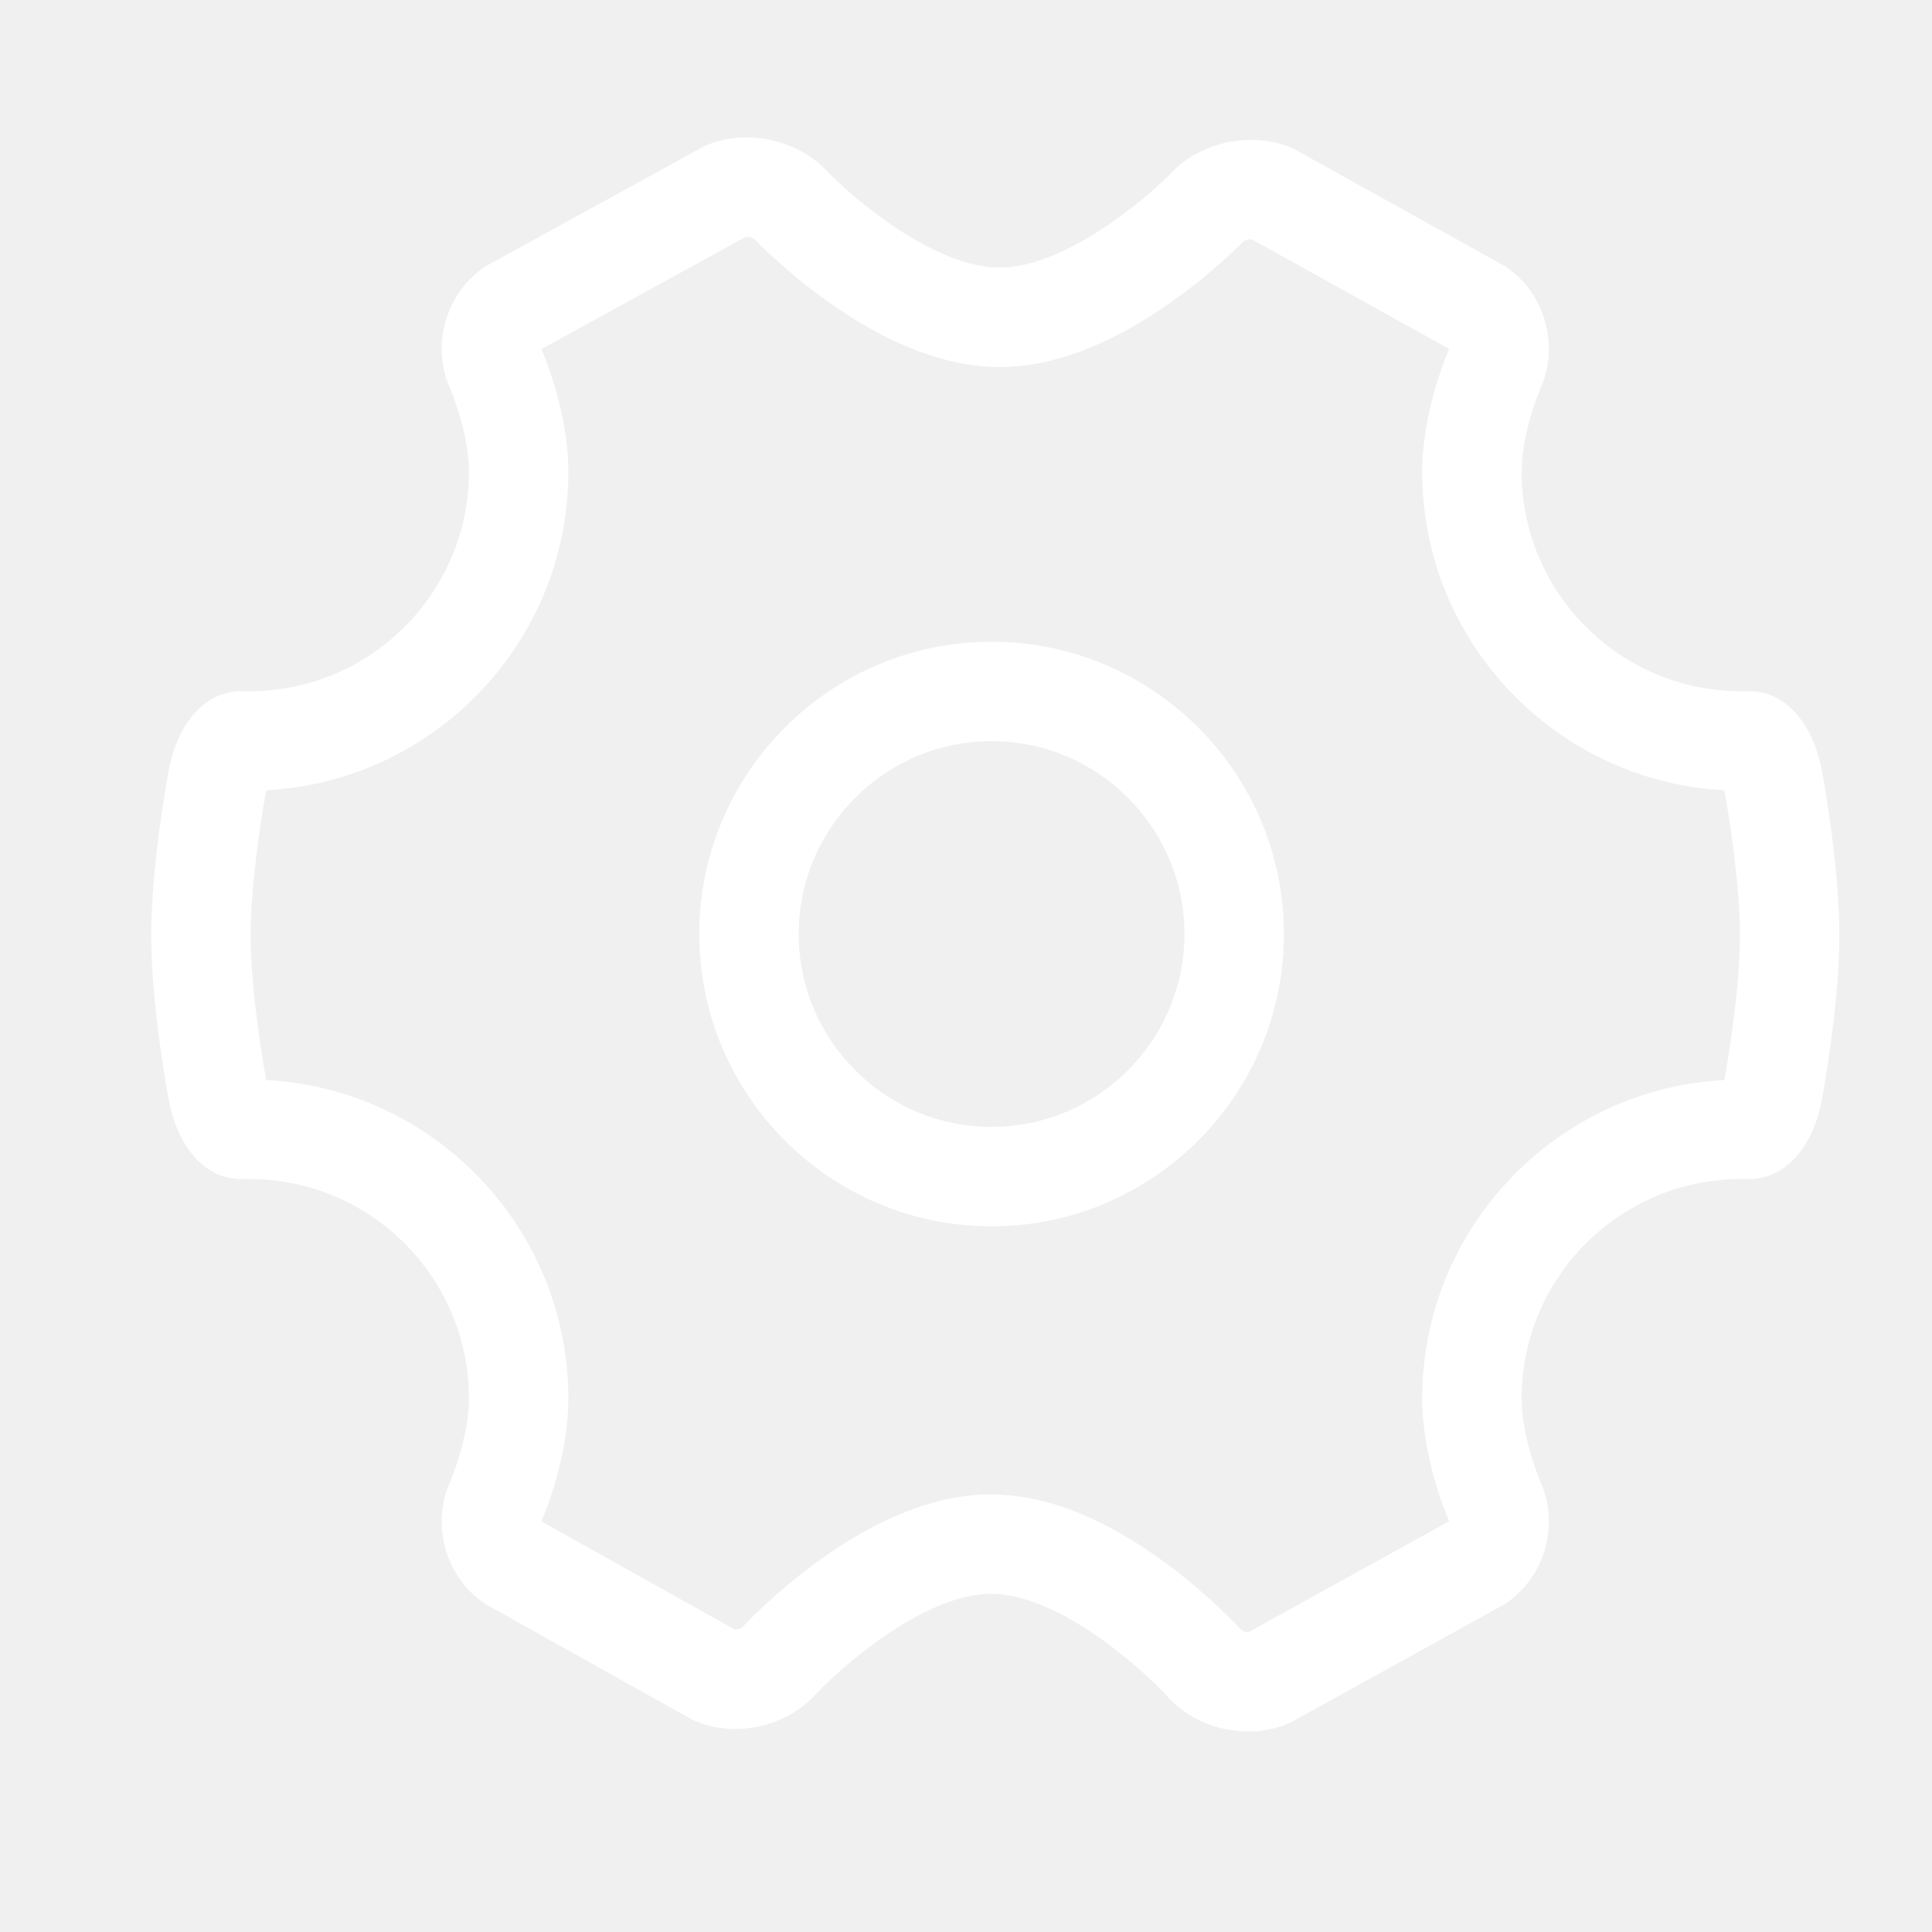
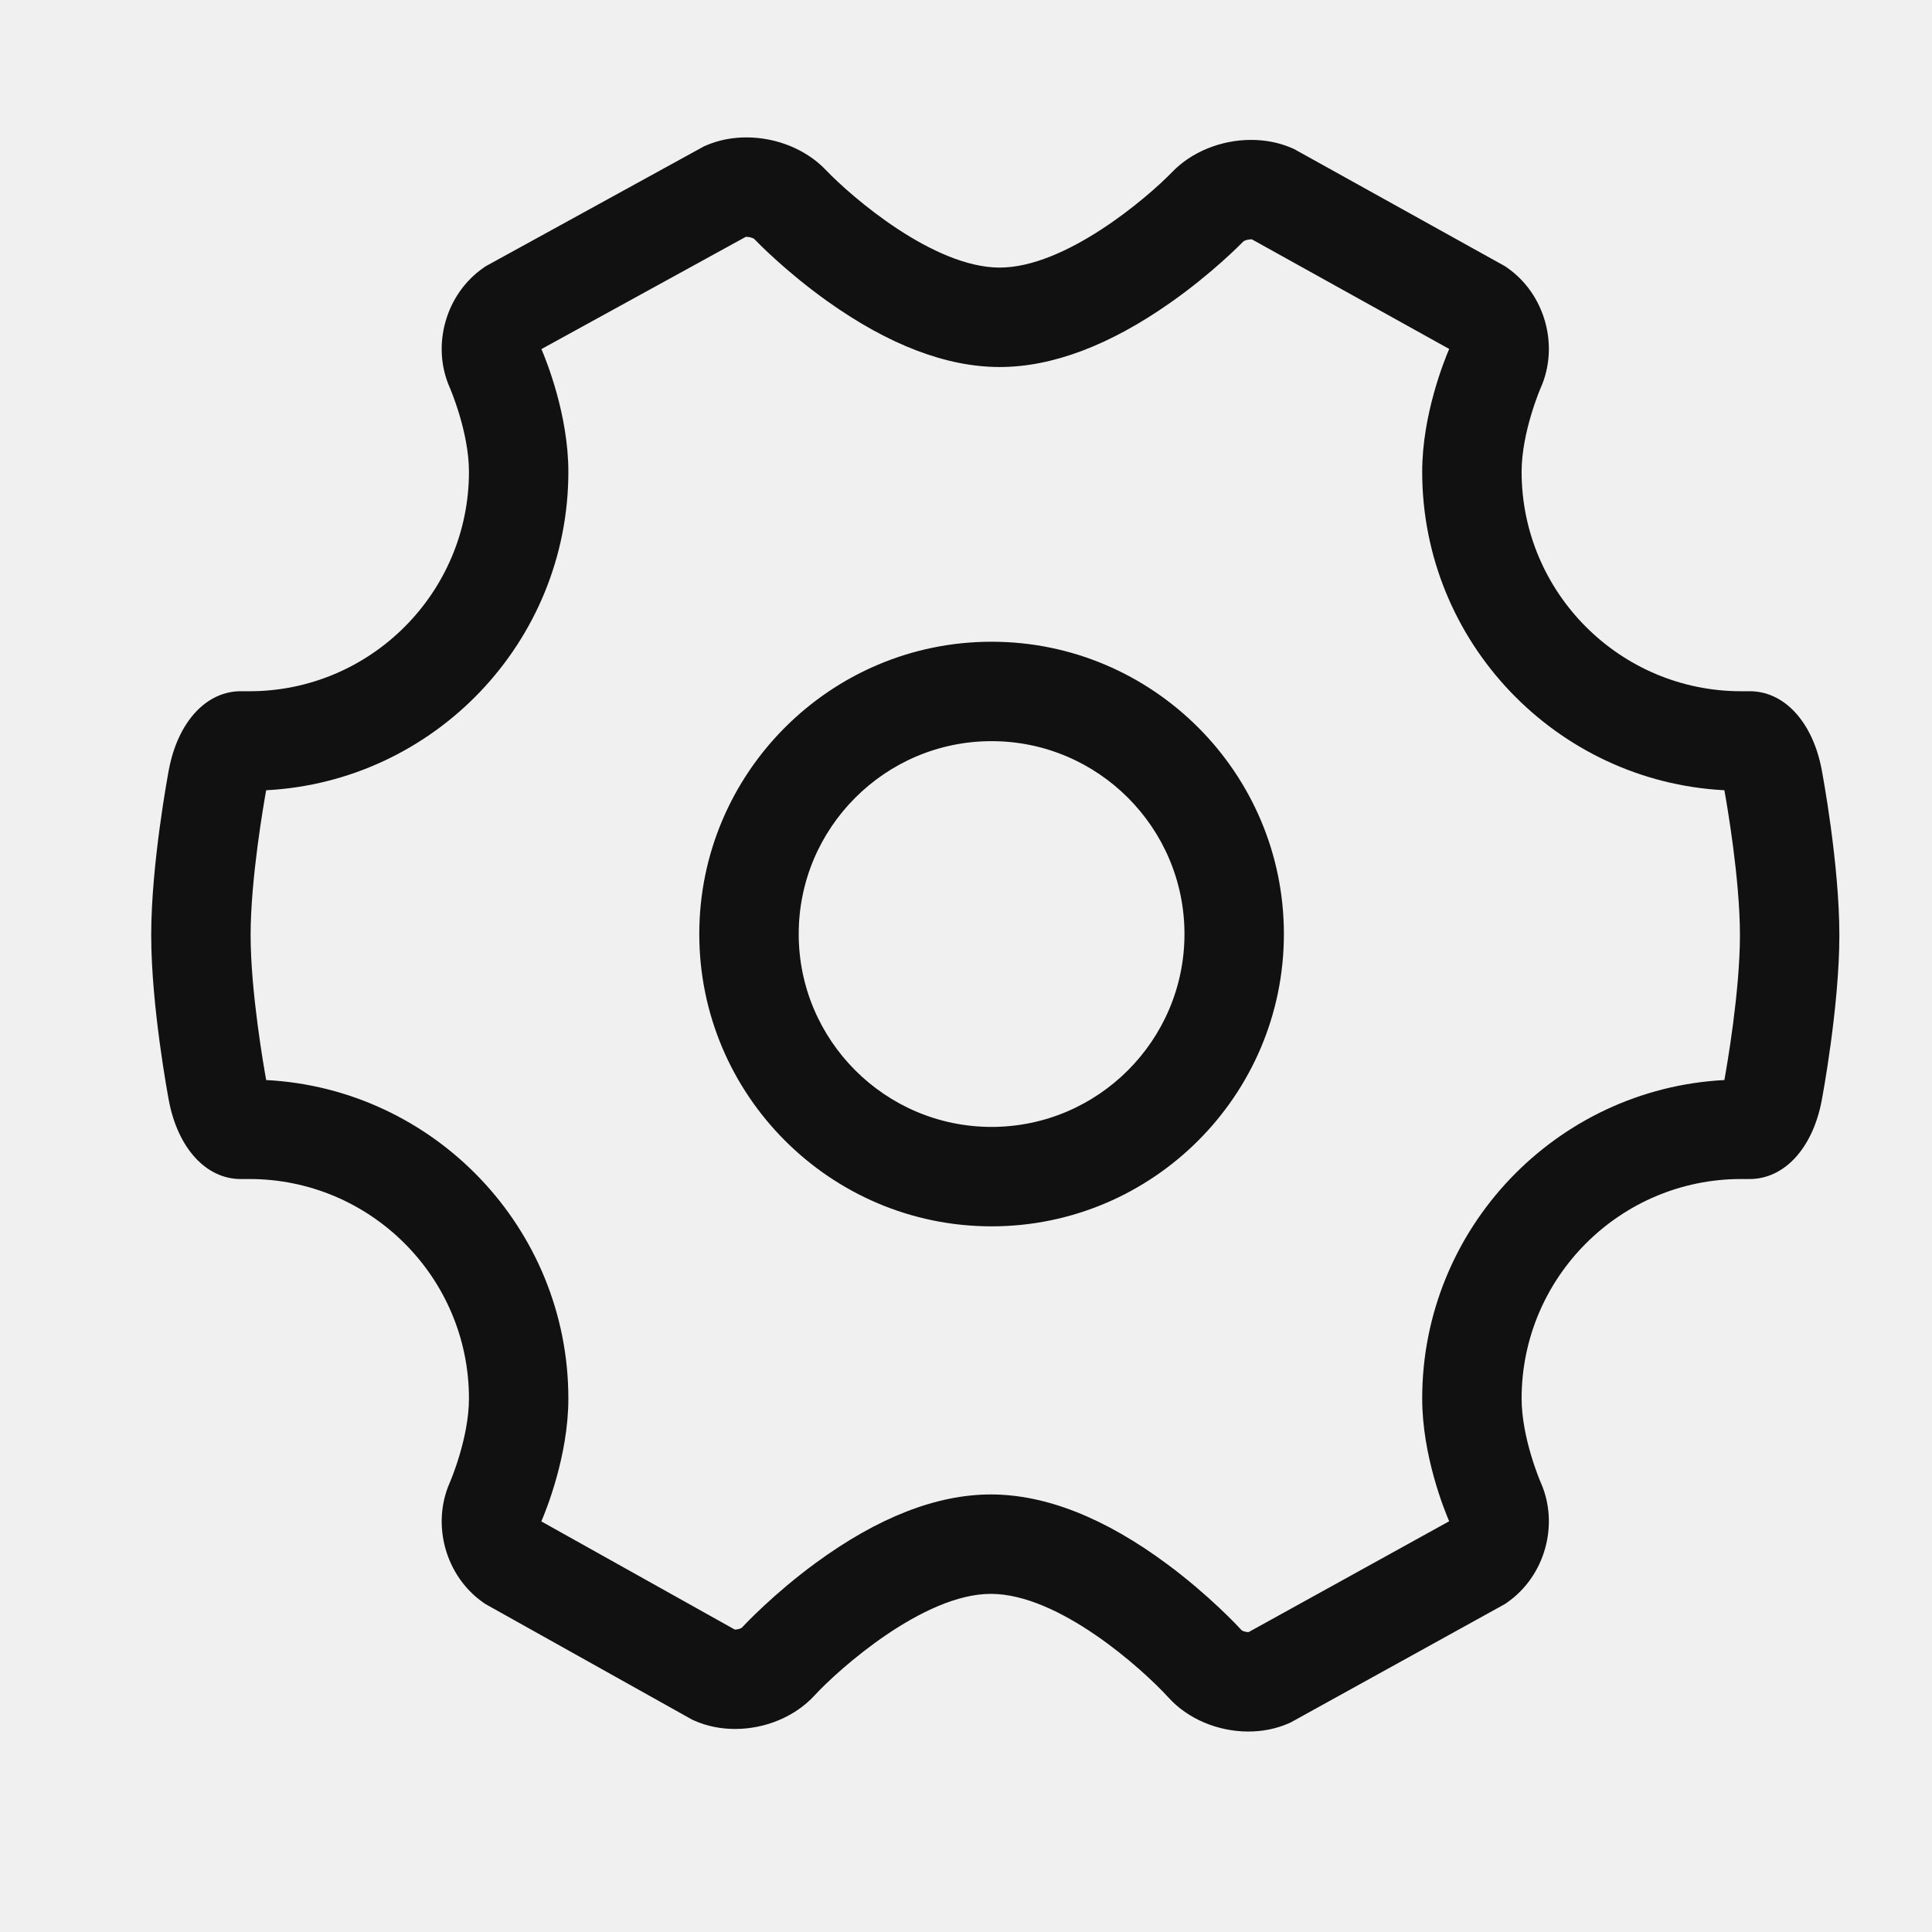
<svg xmlns="http://www.w3.org/2000/svg" t="1492770291197" class="icon" style="" viewBox="0 0 1024 1024" version="1.1" p-id="2773" width="32" height="32">
  <defs>
    <style type="text/css" />
  </defs>
-   <path d="M661.636 917.743l-0.005 0c-16.274-0.008-32.097-6.733-42.313-18.008-13.921-15.264-58.031-54.955-94.135-54.955-35.857 0-80.65 39.921-93.515 53.902-10.192 11.084-25.904 17.7-42.02 17.7-7.681 0-14.923-1.469-21.541-4.378l-1.158-0.503-109.745-61.374-1.093-0.761c-19.976-13.987-27.579-41.343-17.68-63.633 0.077-0.168 10.124-23.352 10.124-44.49 0-64.146-52.19-116.337-116.336-116.337l-3.89 0c-0.24 0.008-0.479 0.013-0.704 0.013-18.379 0-33.337-16.323-38.123-41.587-0.379-2.025-9.359-49.937-9.359-87.687 0-37.754 8.977-85.671 9.359-87.695 4.84-25.583 20.125-42.015 38.828-41.575l3.89 0c64.146 0 116.336-52.19 116.336-116.333 0-21.132-10.042-44.311-10.148-44.543-9.889-22.266-2.235-49.619 17.832-63.561l1.137-0.788 115.819-63.621 1.206-0.512c6.525-2.78 13.665-4.189 21.233-4.189 16.085 0 31.824 6.472 42.114 17.315 13.708 14.351 57.036 51.681 92.108 51.681 34.744 0 77.809-36.59 91.471-50.693 10.232-10.62 25.86-16.983 41.782-16.983 7.721 0 14.996 1.46 21.628 4.341l1.171 0.512 111.866 62.147 1.104 0.775c20.017 13.965 27.638 41.323 17.731 63.625-0.072 0.17-10.124 23.355-10.124 44.492 0 64.143 52.19 116.333 116.334 116.333l3.896 0c18.673-0.416 33.98 15.989 38.822 41.575 0.381 2.024 9.359 49.936 9.359 87.688 0 37.755-8.978 85.67-9.366 87.693-4.837 25.585-20.144 41.956-38.824 41.574l-3.887 0c-64.144 0-116.334 52.191-116.334 116.337 0 21.128 10.042 44.304 10.144 44.534 9.882 22.257 2.243 49.614-17.785 63.567l-1.119 0.786-113.757 62.873-1.183 0.514C676.273 916.317 669.163 917.743 661.636 917.743L661.636 917.743zM658.181 864.149c0.507 0.332 1.946 0.895 3.455 0.895 0.062 0 0.119 0 0.171-0.004l106.28-58.74c-2.566-5.957-14.295-34.885-14.295-65.051 0-90.231 71.065-164.177 160.167-168.802 1.28-7.081 8.242-46.918 8.242-76.801 0-29.883-6.962-69.7-8.242-76.802-89.1-4.627-160.167-78.574-160.167-168.799 0-30.214 11.765-59.176 14.308-65.09l-104.555-58.089c-0.12-0.005-0.268-0.016-0.439-0.016-1.781 0-3.443 0.651-3.996 1.023-1.758 1.804-16.909 17.173-38.682 32.486-32.226 22.669-62.697 34.167-90.575 34.167-28.142 0-58.86-11.724-91.292-34.839-21.906-15.61-37.132-31.275-38.891-33.112-0.556-0.377-2.244-1.046-4.039-1.046-0.14 0-0.263 0.005-0.372 0.011l-108.299 59.482c2.599 6.033 14.283 34.909 14.283 65.025 0 90.226-71.063 164.172-160.167 168.799-1.279 7.086-8.241 46.917-8.241 76.802 0 29.88 6.961 69.695 8.248 76.795 89.094 4.629 160.16 78.573 160.16 168.802 0 30.278-11.811 59.286-14.327 65.124l102.502 57.315c0.064 0.009 0.143 0.009 0.23 0.009 1.495 0 2.914-0.55 3.423-0.877 1.917-2.055 17.223-18.262 39.278-34.425 32.866-24.09 64.1-36.301 92.835-36.301 29.005 0 60.477 12.443 93.535 36.995C640.897 845.552 656.272 862.059 658.181 864.149L658.181 864.149zM525.556 649.985c-85.425 0-154.923-69.501-154.923-154.928 0-85.425 69.5-154.924 154.923-154.924 85.428 0 154.932 69.5 154.932 154.924C680.488 580.484 610.984 649.985 525.556 649.985L525.556 649.985zM525.556 392.829c-56.368 0-102.224 45.858-102.224 102.226 0 56.372 45.857 102.231 102.224 102.231 56.373 0 102.237-45.859 102.237-102.231C627.794 438.687 581.931 392.829 525.556 392.829L525.556 392.829z" p-id="2774" fill="#ffffff" />
+   <path d="M661.636 917.743l-0.005 0c-16.274-0.008-32.097-6.733-42.313-18.008-13.921-15.264-58.031-54.955-94.135-54.955-35.857 0-80.65 39.921-93.515 53.902-10.192 11.084-25.904 17.7-42.02 17.7-7.681 0-14.923-1.469-21.541-4.378l-1.158-0.503-109.745-61.374-1.093-0.761c-19.976-13.987-27.579-41.343-17.68-63.633 0.077-0.168 10.124-23.352 10.124-44.49 0-64.146-52.19-116.337-116.336-116.337l-3.89 0c-0.24 0.008-0.479 0.013-0.704 0.013-18.379 0-33.337-16.323-38.123-41.587-0.379-2.025-9.359-49.937-9.359-87.687 0-37.754 8.977-85.671 9.359-87.695 4.84-25.583 20.125-42.015 38.828-41.575l3.89 0c64.146 0 116.336-52.19 116.336-116.333 0-21.132-10.042-44.311-10.148-44.543-9.889-22.266-2.235-49.619 17.832-63.561l1.137-0.788 115.819-63.621 1.206-0.512c6.525-2.78 13.665-4.189 21.233-4.189 16.085 0 31.824 6.472 42.114 17.315 13.708 14.351 57.036 51.681 92.108 51.681 34.744 0 77.809-36.59 91.471-50.693 10.232-10.62 25.86-16.983 41.782-16.983 7.721 0 14.996 1.46 21.628 4.341l1.171 0.512 111.866 62.147 1.104 0.775c20.017 13.965 27.638 41.323 17.731 63.625-0.072 0.17-10.124 23.355-10.124 44.492 0 64.143 52.19 116.333 116.334 116.333l3.896 0c18.673-0.416 33.98 15.989 38.822 41.575 0.381 2.024 9.359 49.936 9.359 87.688 0 37.755-8.978 85.67-9.366 87.693-4.837 25.585-20.144 41.956-38.824 41.574l-3.887 0c-64.144 0-116.334 52.191-116.334 116.337 0 21.128 10.042 44.304 10.144 44.534 9.882 22.257 2.243 49.614-17.785 63.567l-1.119 0.786-113.757 62.873-1.183 0.514C676.273 916.317 669.163 917.743 661.636 917.743L661.636 917.743zM658.181 864.149c0.507 0.332 1.946 0.895 3.455 0.895 0.062 0 0.119 0 0.171-0.004l106.28-58.74c-2.566-5.957-14.295-34.885-14.295-65.051 0-90.231 71.065-164.177 160.167-168.802 1.28-7.081 8.242-46.918 8.242-76.801 0-29.883-6.962-69.7-8.242-76.802-89.1-4.627-160.167-78.574-160.167-168.799 0-30.214 11.765-59.176 14.308-65.09l-104.555-58.089c-0.12-0.005-0.268-0.016-0.439-0.016-1.781 0-3.443 0.651-3.996 1.023-1.758 1.804-16.909 17.173-38.682 32.486-32.226 22.669-62.697 34.167-90.575 34.167-28.142 0-58.86-11.724-91.292-34.839-21.906-15.61-37.132-31.275-38.891-33.112-0.556-0.377-2.244-1.046-4.039-1.046-0.14 0-0.263 0.005-0.372 0.011l-108.299 59.482c2.599 6.033 14.283 34.909 14.283 65.025 0 90.226-71.063 164.172-160.167 168.799-1.279 7.086-8.241 46.917-8.241 76.802 0 29.88 6.961 69.695 8.248 76.795 89.094 4.629 160.16 78.573 160.16 168.802 0 30.278-11.811 59.286-14.327 65.124l102.502 57.315c0.064 0.009 0.143 0.009 0.23 0.009 1.495 0 2.914-0.55 3.423-0.877 1.917-2.055 17.223-18.262 39.278-34.425 32.866-24.09 64.1-36.301 92.835-36.301 29.005 0 60.477 12.443 93.535 36.995C640.897 845.552 656.272 862.059 658.181 864.149L658.181 864.149zM525.556 649.985c-85.425 0-154.923-69.501-154.923-154.928 0-85.425 69.5-154.924 154.923-154.924 85.428 0 154.932 69.5 154.932 154.924C680.488 580.484 610.984 649.985 525.556 649.985L525.556 649.985zM525.556 392.829c-56.368 0-102.224 45.858-102.224 102.226 0 56.372 45.857 102.231 102.224 102.231 56.373 0 102.237-45.859 102.237-102.231C627.794 438.687 581.931 392.829 525.556 392.829L525.556 392.829z" p-id="2774" fill="#111" />
</svg>
